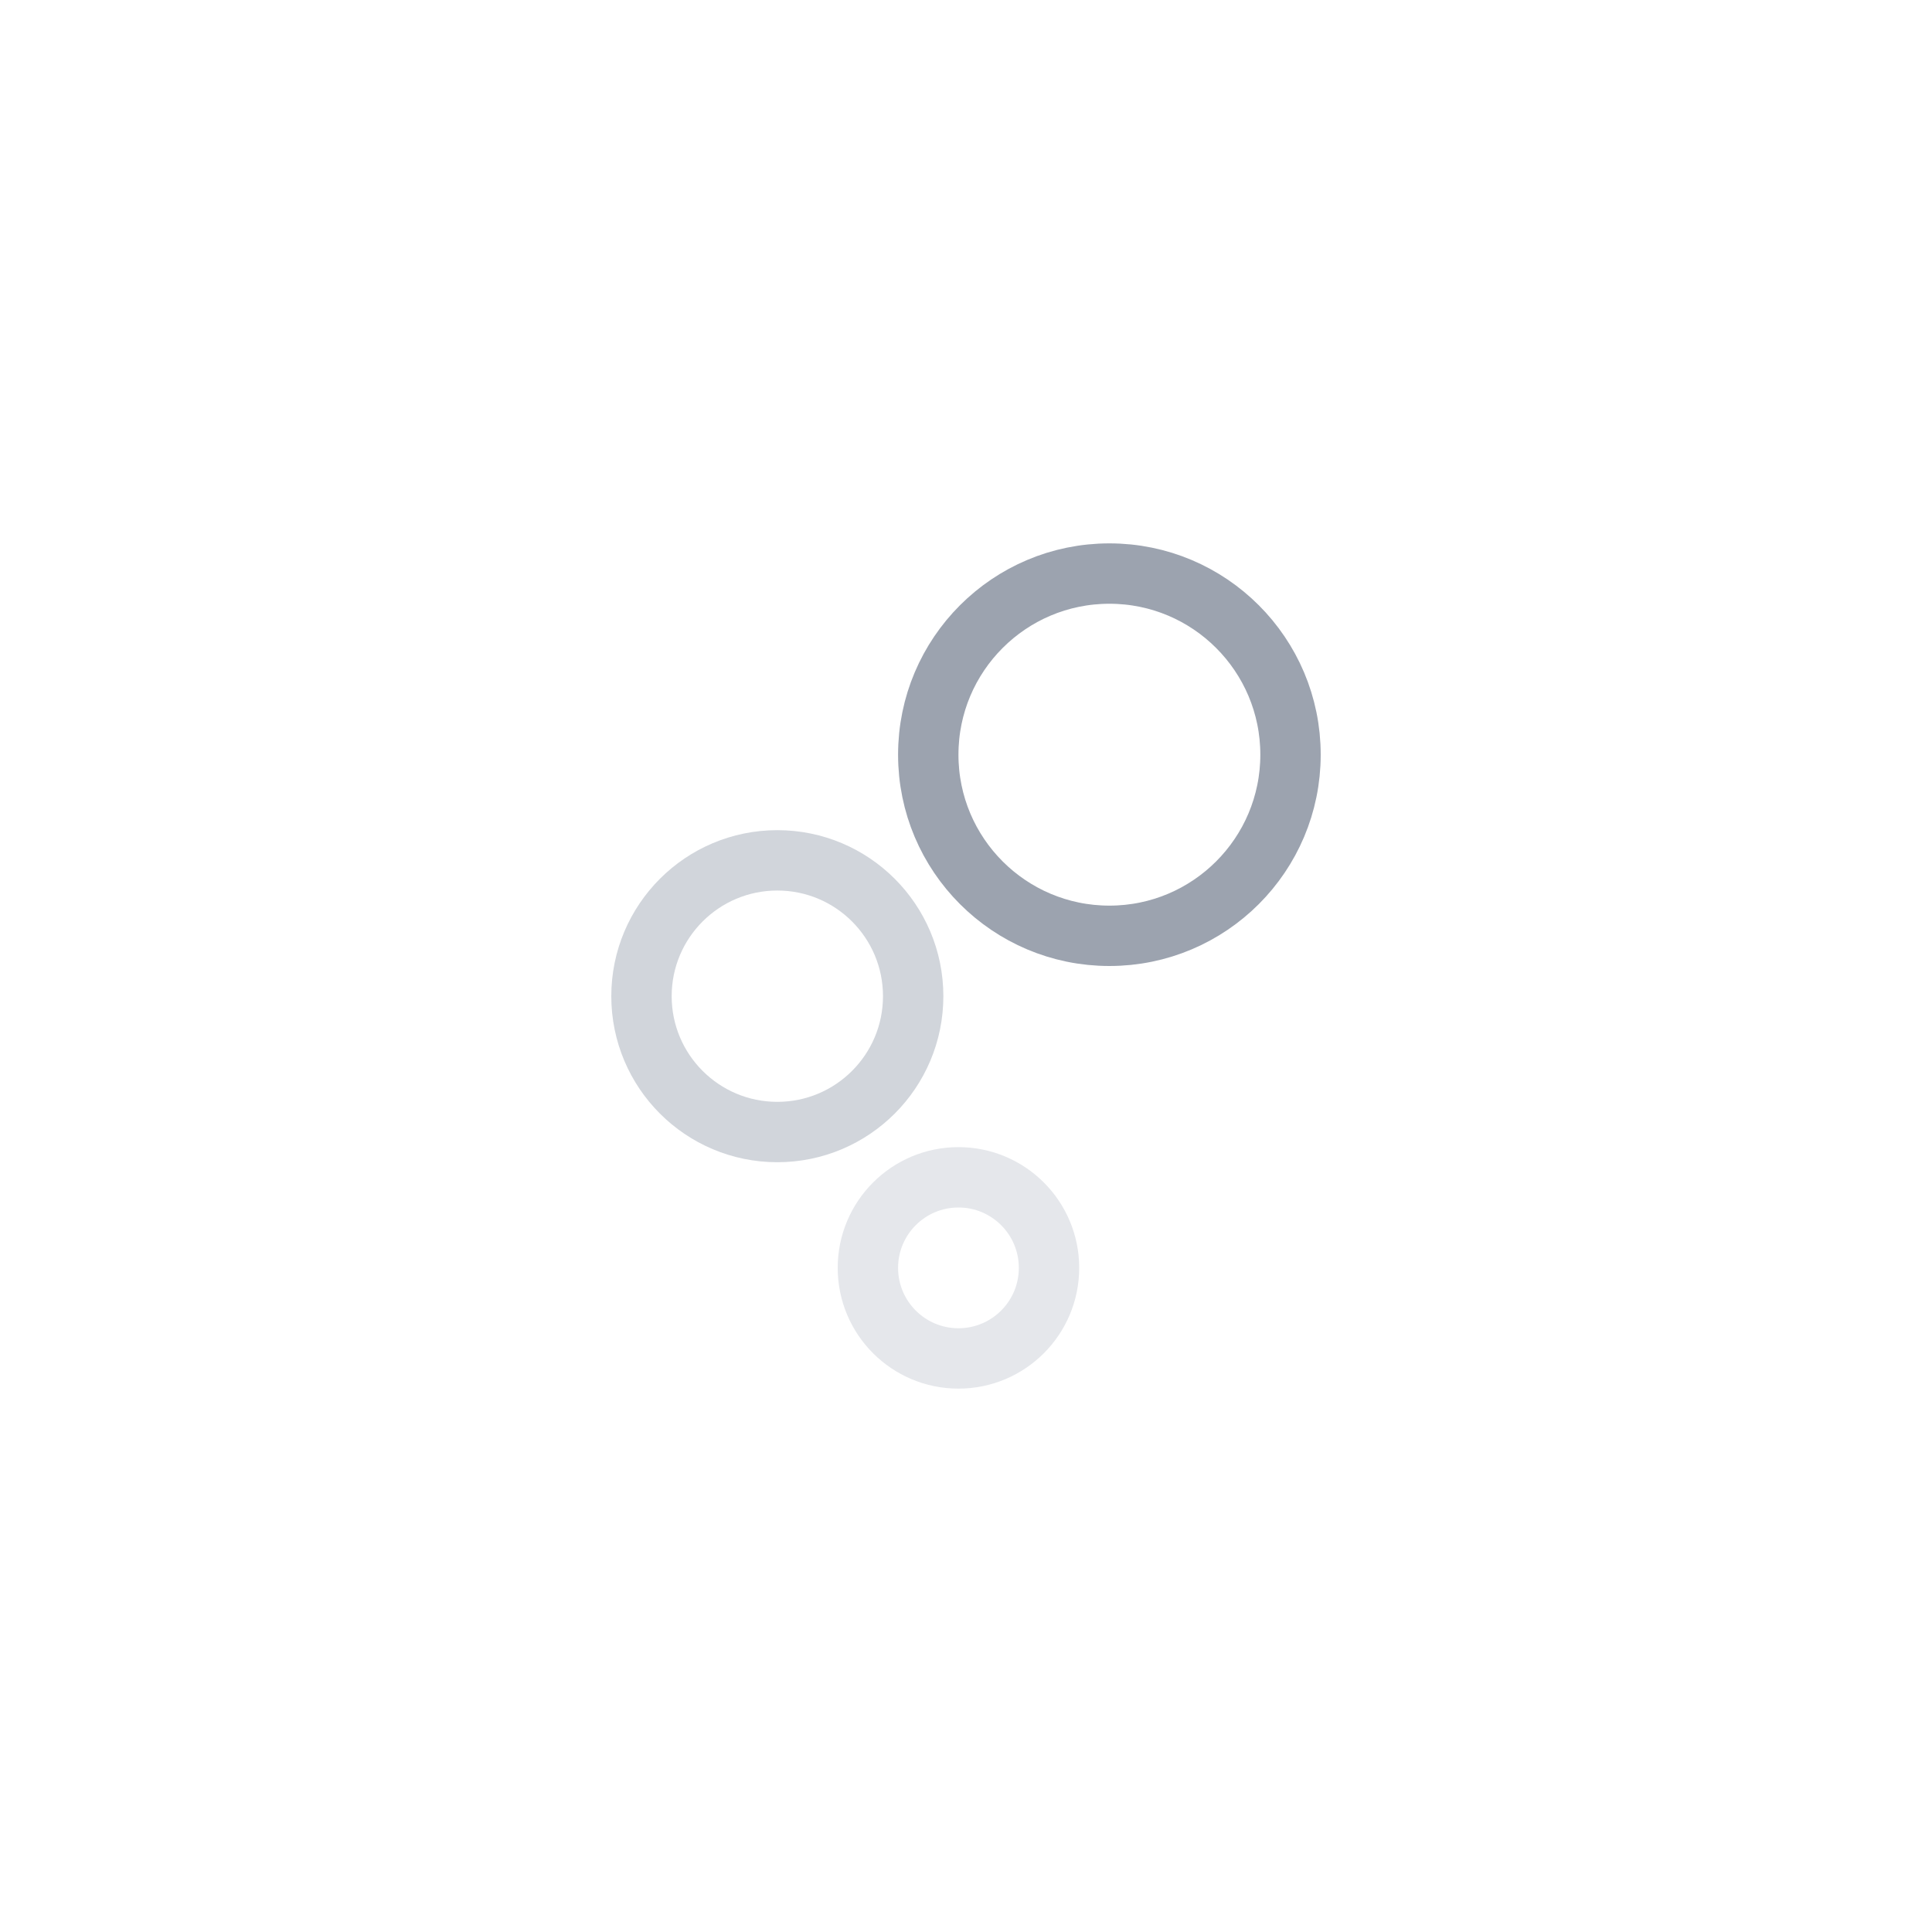
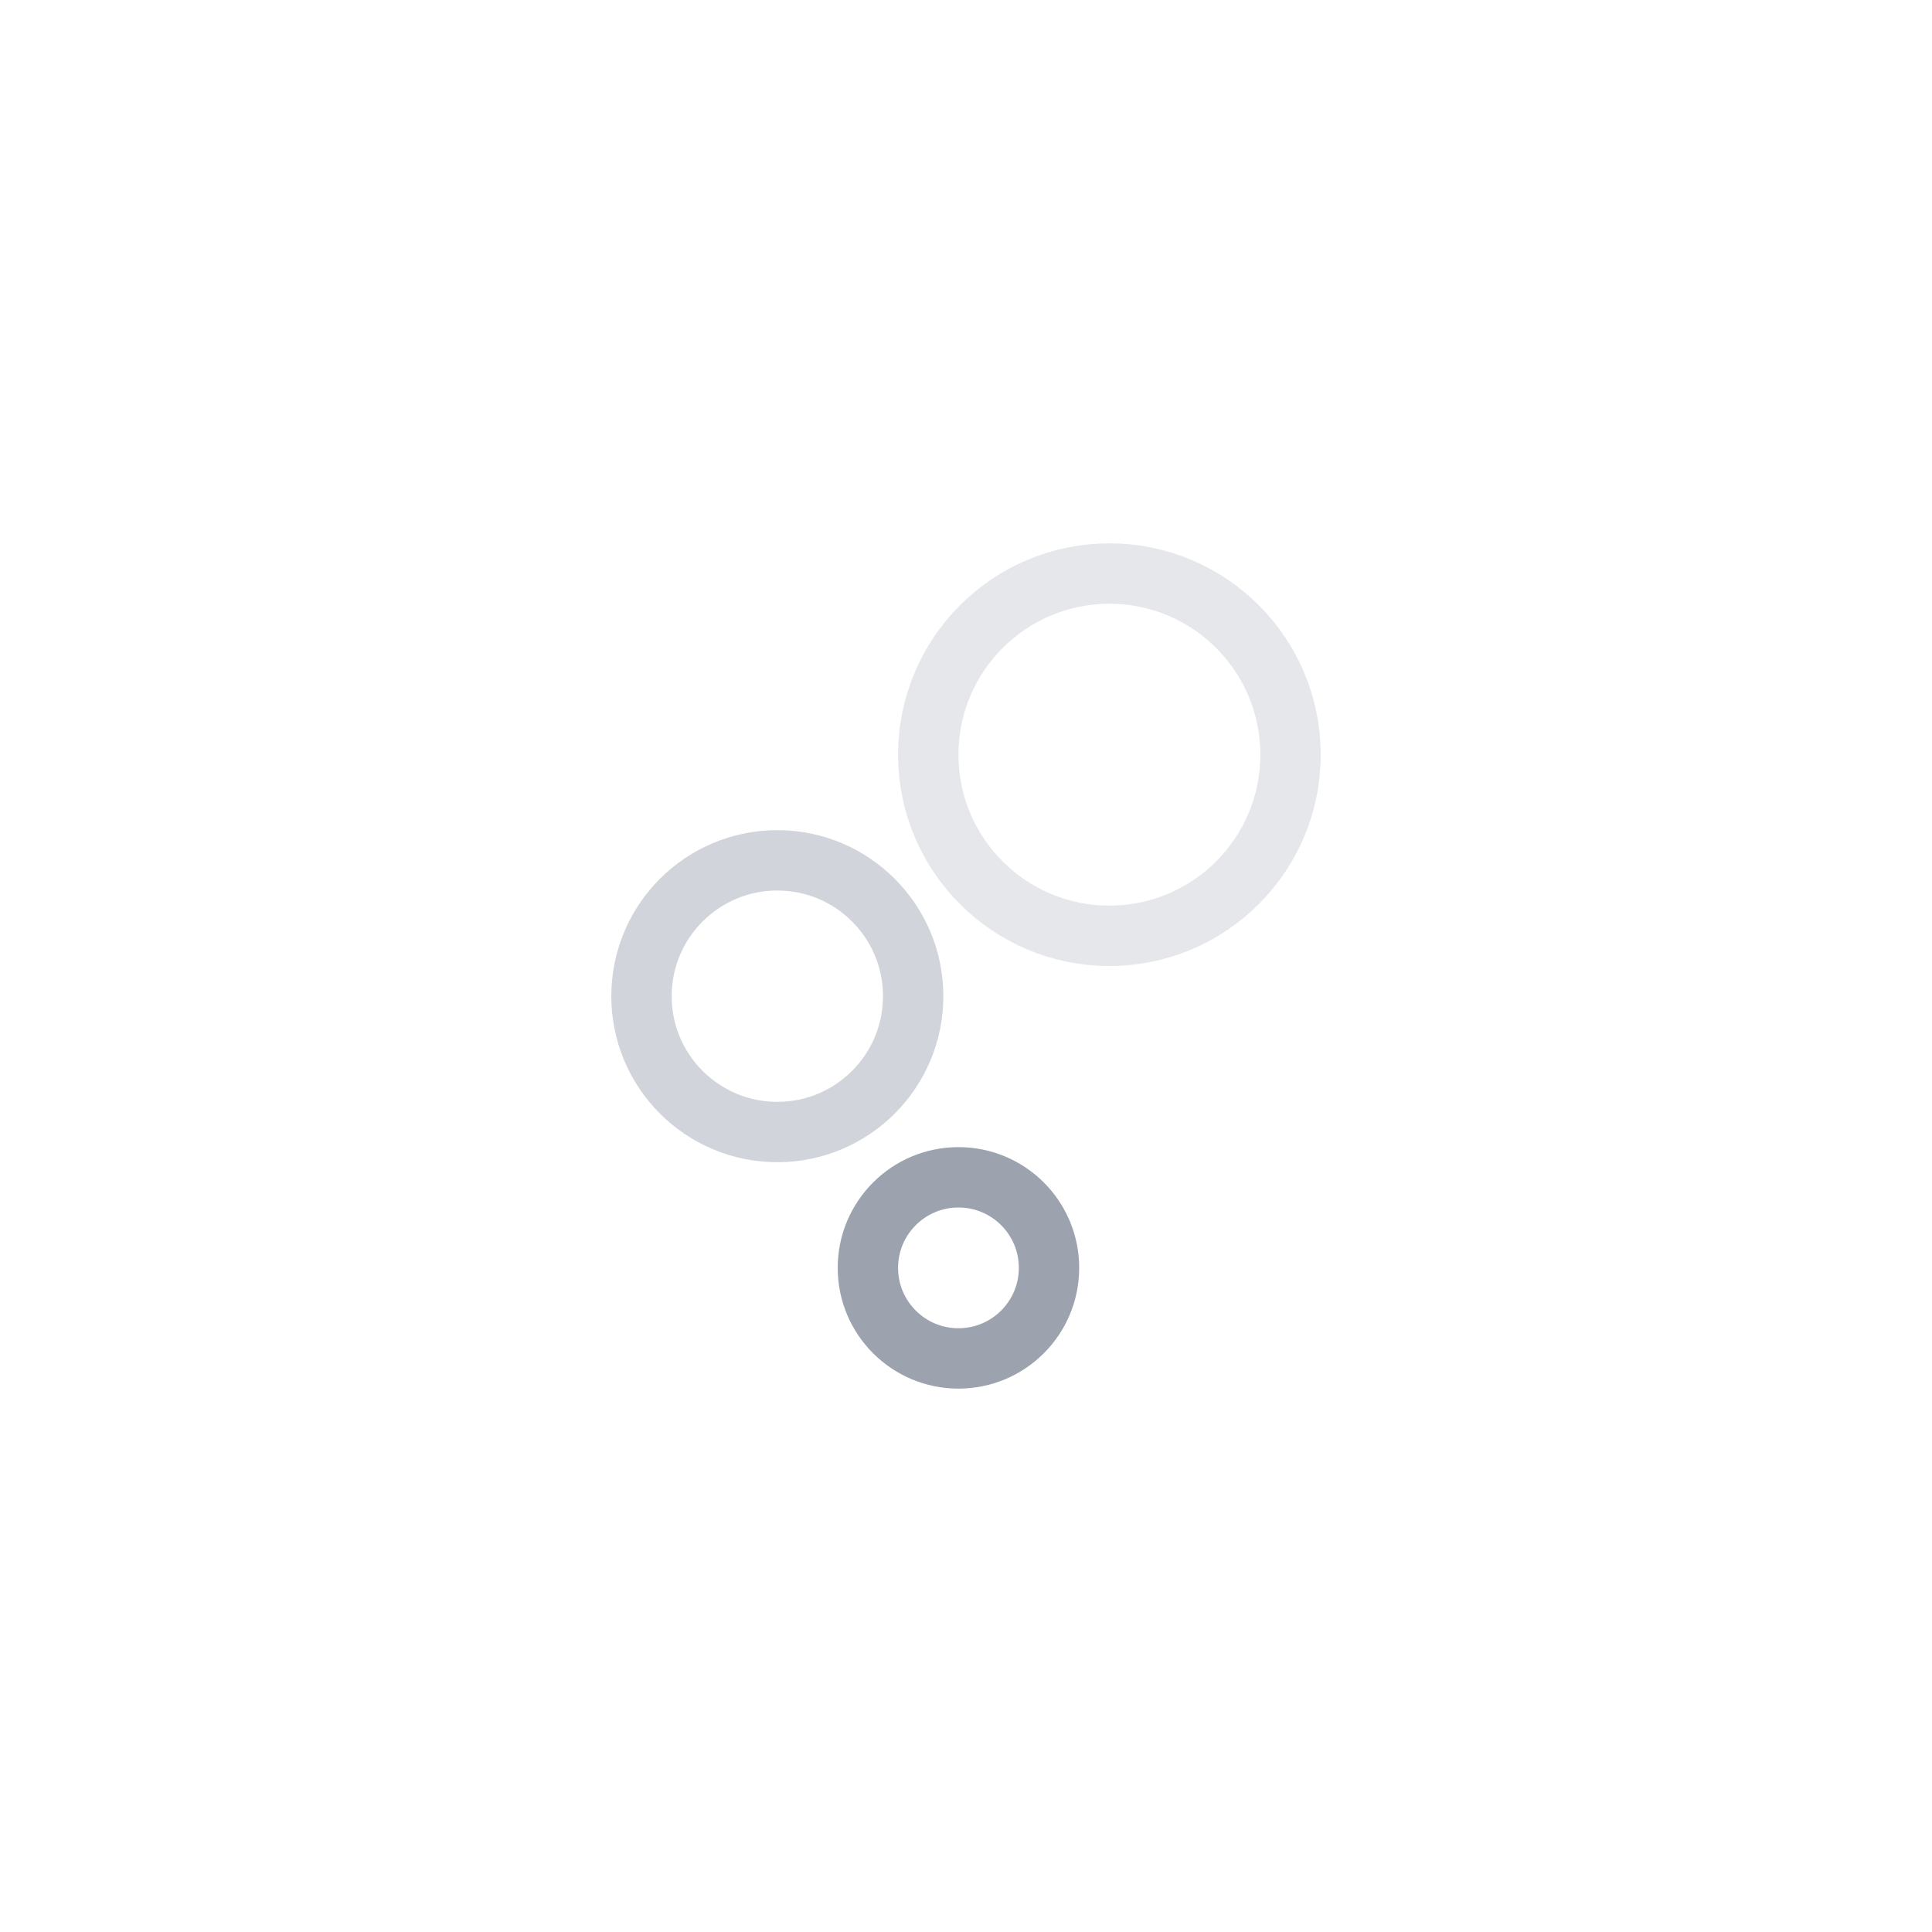
<svg xmlns="http://www.w3.org/2000/svg" viewBox="0 0 64 64">
-   <circle cx="31.75" cy="42" r="3" fill="none" stroke="#e5e7eb" stroke-linecap="round" stroke-linejoin="round" stroke-width="2" />
+   <circle cx="31.75" cy="42" r="3" fill="none" stroke="#9ca3af" stroke-miterlimit="10" stroke-width="2" />
  <circle cx="25.75" cy="33" r="4.5" fill="none" stroke="#d1d5db" stroke-miterlimit="10" stroke-width="2" />
-   <circle cx="36.75" cy="25" r="6" fill="none" stroke="#9ca3af" stroke-miterlimit="10" stroke-width="2" />
+   <circle cx="36.75" cy="25" r="6" fill="none" stroke="#e5e7eb" stroke-linecap="round" stroke-linejoin="round" stroke-width="2" />
</svg>
